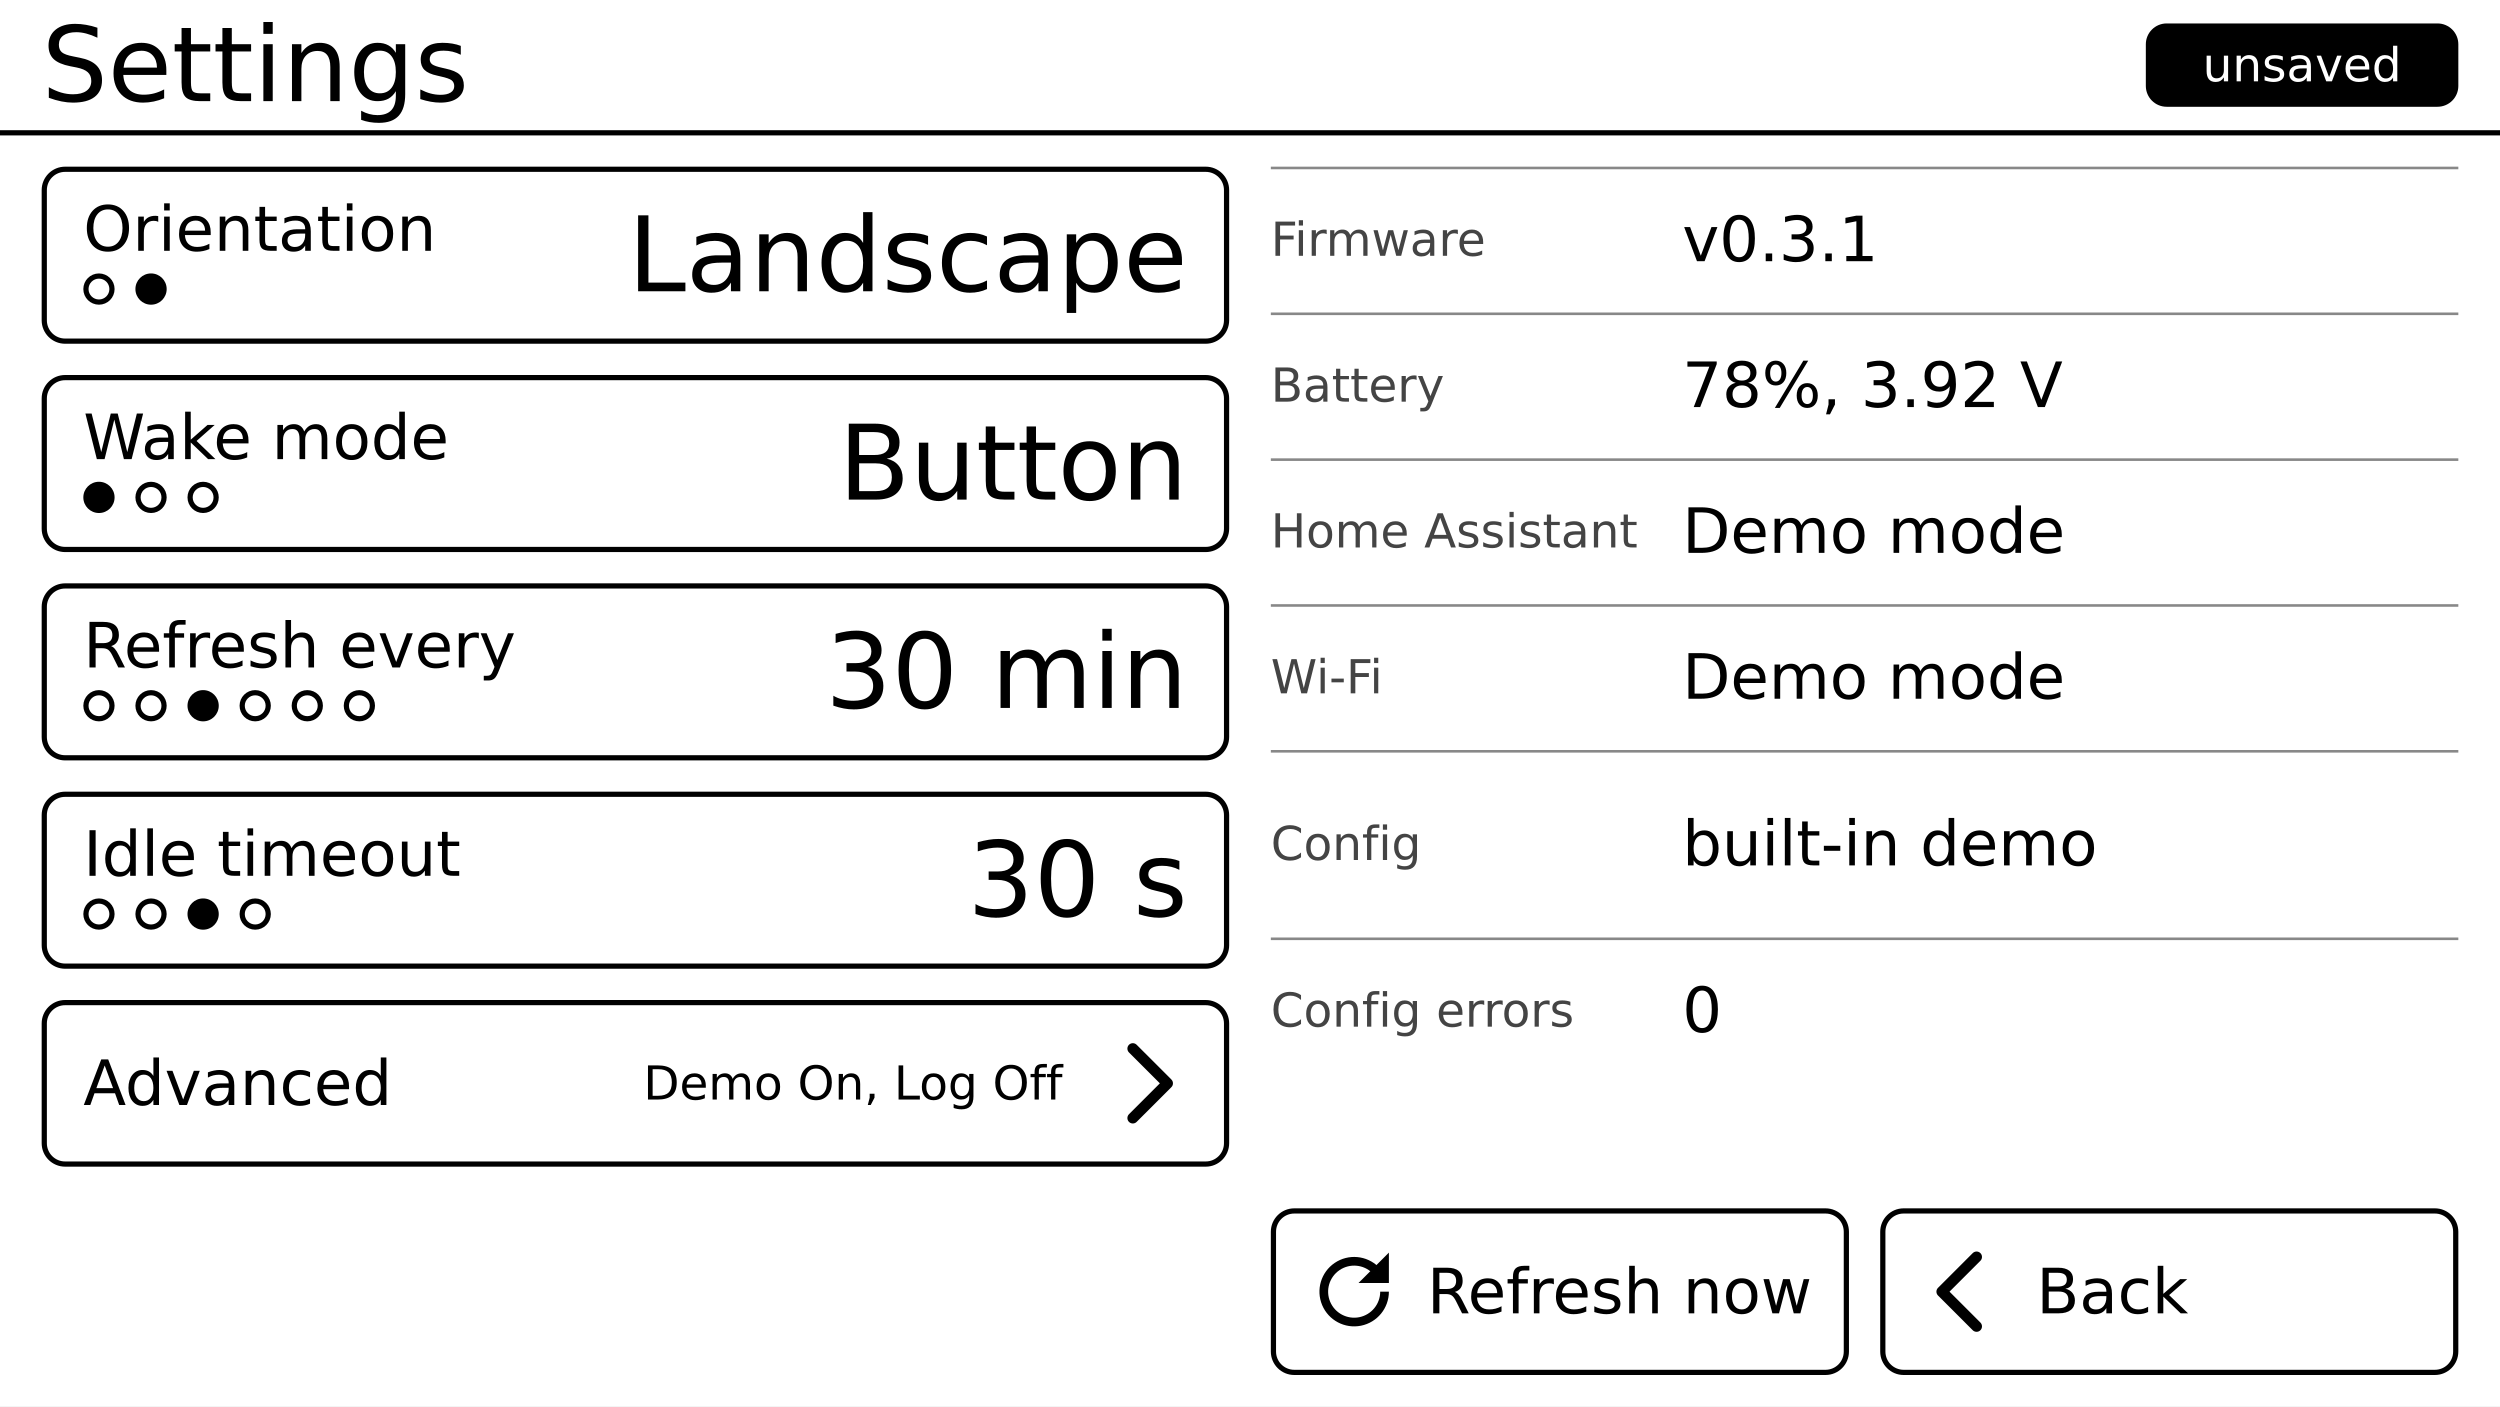
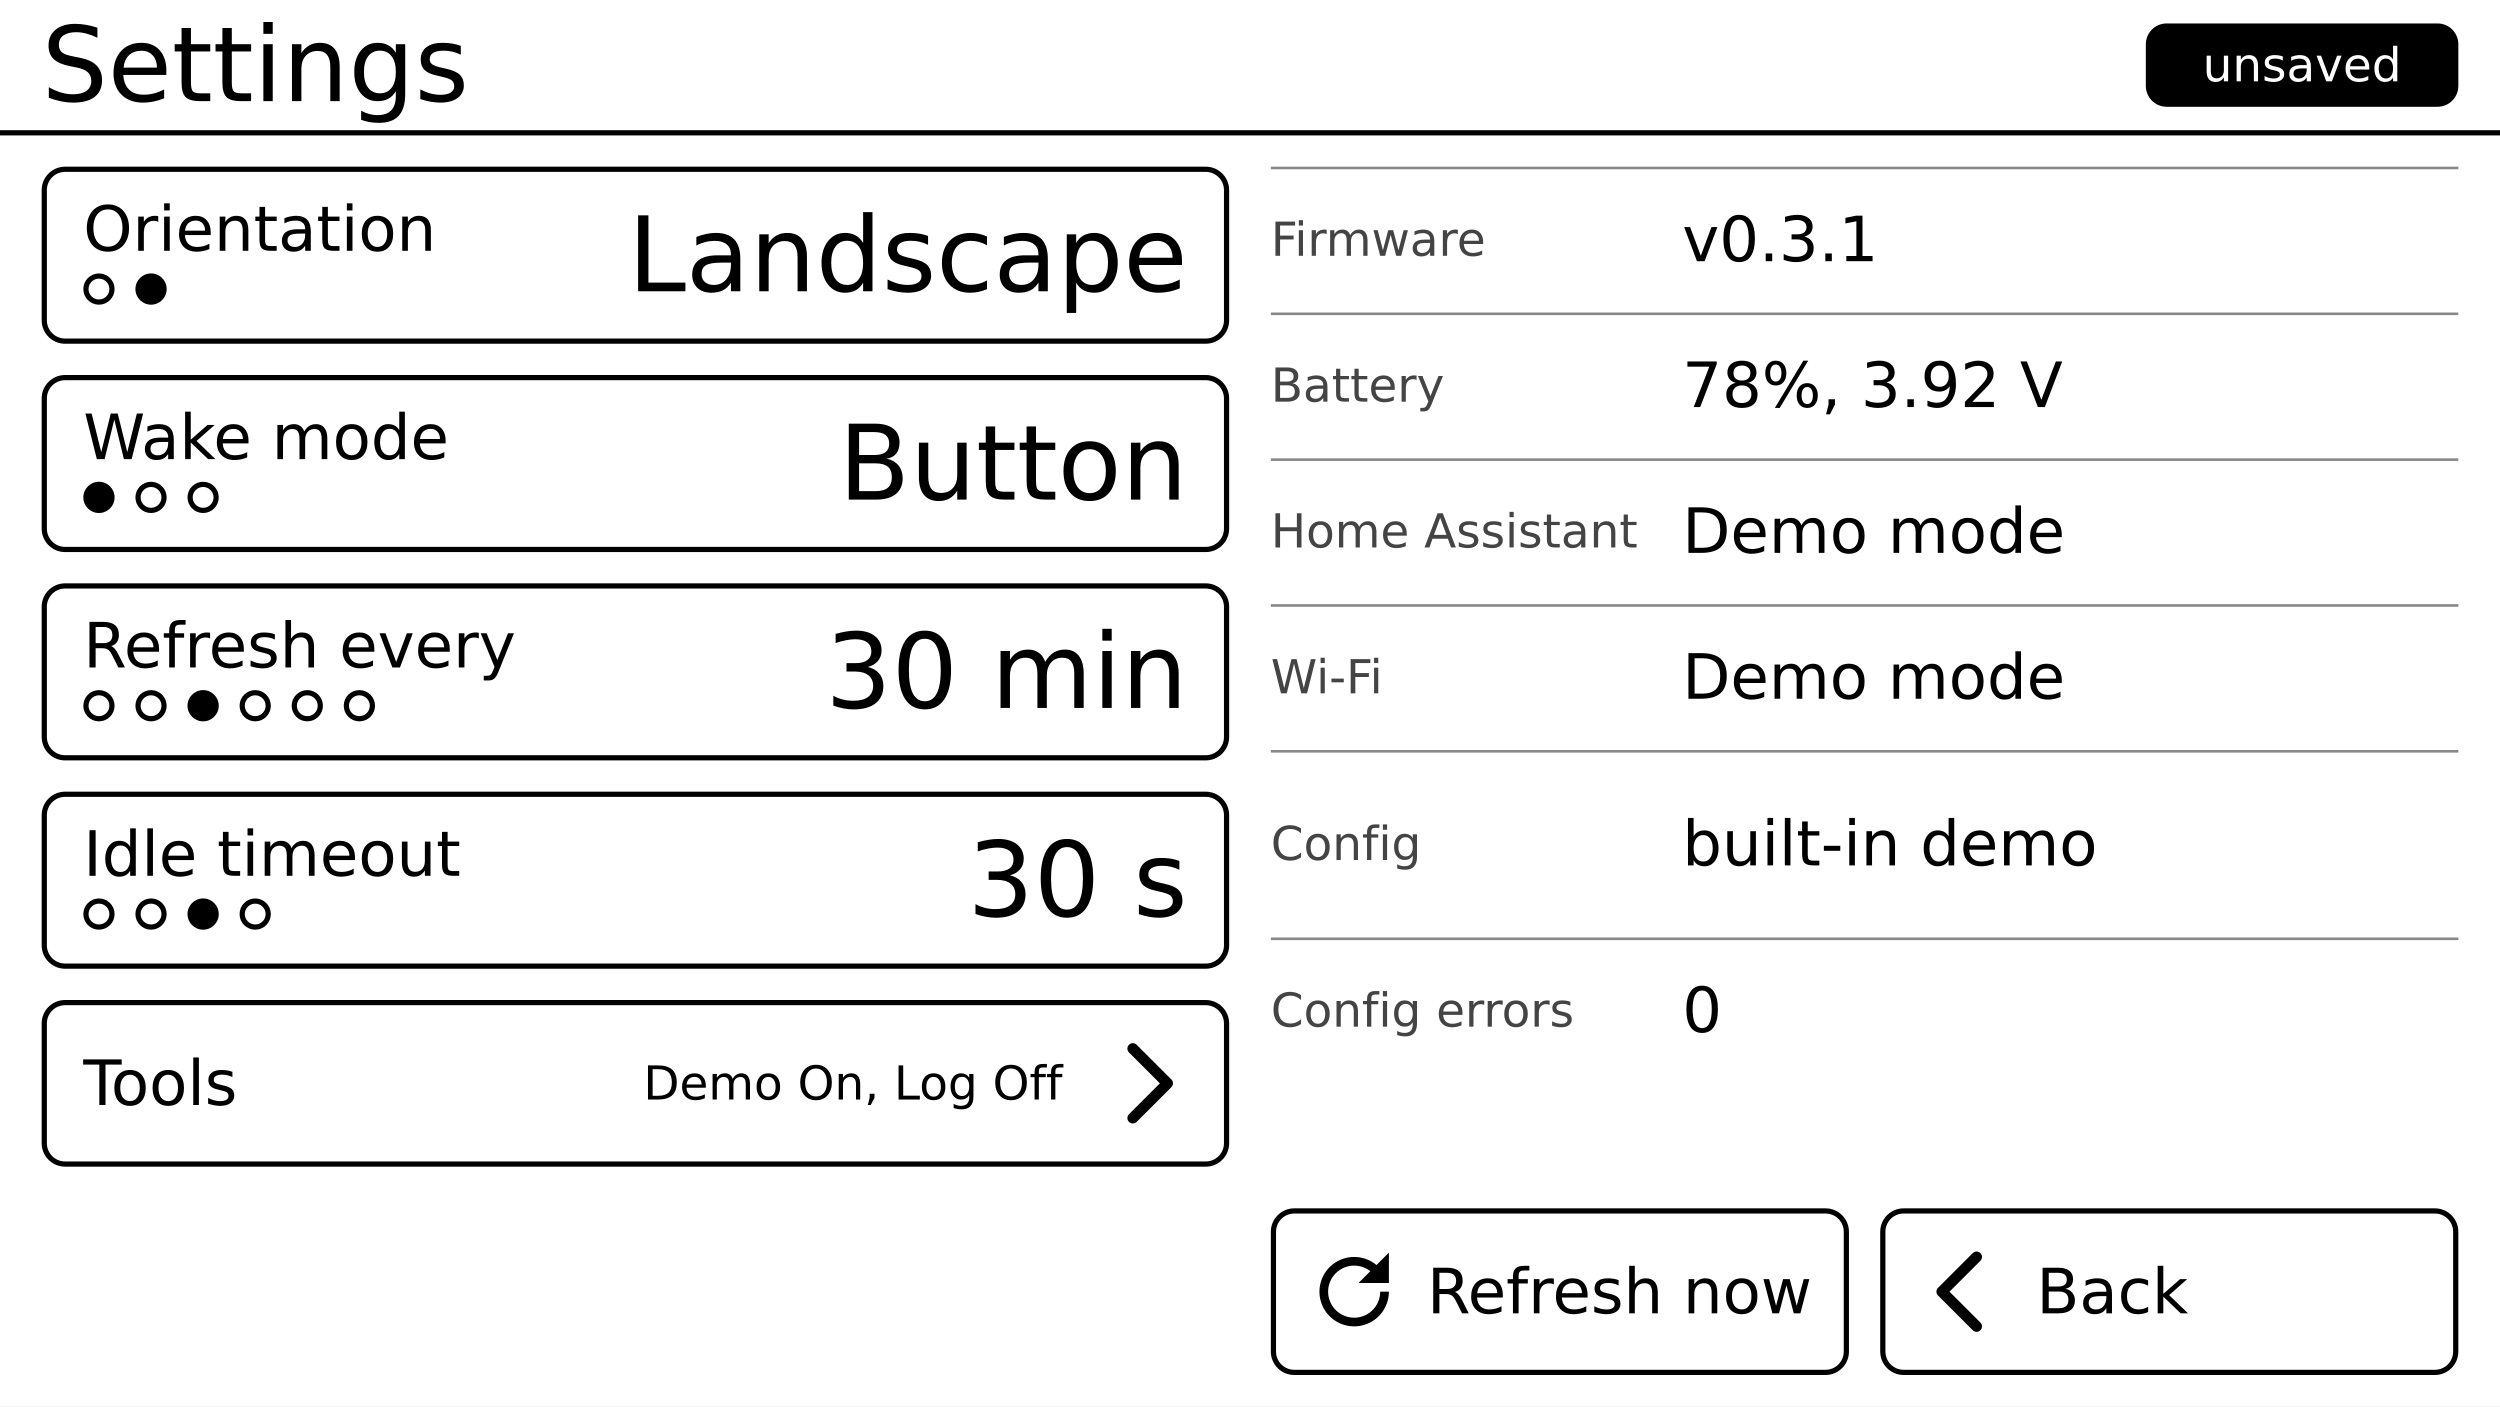
<svg xmlns="http://www.w3.org/2000/svg" xmlns:xlink="http://www.w3.org/1999/xlink" width="960" height="540" viewBox="0 0 960 540" font-family="DejaVu Sans">
  <defs>
    <symbol id="i-alert" viewBox="0 0 24 24">
      <circle cx="12" cy="12" r="10" fill="none" stroke="currentColor" stroke-width="2" />
      <line x1="12" y1="6.5" x2="12" y2="13.5" stroke="currentColor" stroke-width="2.5" />
      <circle cx="12" cy="17" r="1.5" fill="currentColor" />
    </symbol>
    <symbol id="i-refresh" viewBox="0 0 24 24">
      <path d="M19 12 a7 7 0 1 1 -2.1 -5" fill="none" stroke="currentColor" stroke-width="2" />
      <polygon points="20,3 20,10 13,10" fill="currentColor" />
    </symbol>
    <symbol id="i-chev-l" viewBox="0 0 24 24">
      <polyline points="15,4 7,12 15,20" fill="none" stroke="currentColor" stroke-width="2.5" stroke-linejoin="round" stroke-linecap="round" />
    </symbol>
    <symbol id="i-chev-r" viewBox="0 0 24 24">
      <polyline points="9,4 17,12 9,20" fill="none" stroke="currentColor" stroke-width="2.5" stroke-linejoin="round" stroke-linecap="round" />
    </symbol>
  </defs>
  <rect x="0" y="0" width="960" height="540" fill="#fff" />
  <text x="16" y="25" font-size="40" fill="#000" text-anchor="start" dominant-baseline="central">Settings</text>
  <rect x="824" y="9" width="120" height="32" rx="8" fill="#000" />
  <text x="884" y="25" font-size="18" fill="#fff" text-anchor="middle" dominant-baseline="central">unsaved</text>
  <rect x="0" y="50" width="960" height="2" fill="#000" />
  <g id="w-1">
    <rect id="w-1-frame" x="16" y="64" width="456" height="68" rx="8" fill="#fff" />
    <rect x="17" y="65" width="454" height="66" rx="8" fill="none" stroke="#000" stroke-width="2" />
    <text id="w-1-label" x="32" y="88" font-size="24" fill="#000" text-anchor="start" dominant-baseline="central">Orientation</text>
    <circle id="w-1-pip0" cx="38" cy="111" r="5" fill="#fff" stroke="#000" stroke-width="2" />
    <circle id="w-1-pip1" cx="58" cy="111" r="6" fill="#000" />
    <text id="w-1-value" x="456" y="98" font-size="40" fill="#000" text-anchor="end" dominant-baseline="central">Landscape</text>
  </g>
  <g id="w-2">
    <rect id="w-2-frame" x="16" y="144" width="456" height="68" rx="8" fill="#fff" />
    <rect x="17" y="145" width="454" height="66" rx="8" fill="none" stroke="#000" stroke-width="2" />
    <text id="w-2-label" x="32" y="168" font-size="24" fill="#000" text-anchor="start" dominant-baseline="central">Wake mode</text>
    <circle id="w-2-pip0" cx="38" cy="191" r="6" fill="#000" />
    <circle id="w-2-pip1" cx="58" cy="191" r="5" fill="#fff" stroke="#000" stroke-width="2" />
    <circle id="w-2-pip2" cx="78" cy="191" r="5" fill="#fff" stroke="#000" stroke-width="2" />
    <text id="w-2-value" x="456" y="178" font-size="40" fill="#000" text-anchor="end" dominant-baseline="central">Button</text>
  </g>
  <g id="w-3">
    <rect id="w-3-frame" x="16" y="224" width="456" height="68" rx="8" fill="#fff" />
    <rect x="17" y="225" width="454" height="66" rx="8" fill="none" stroke="#000" stroke-width="2" />
    <text id="w-3-label" x="32" y="248" font-size="24" fill="#000" text-anchor="start" dominant-baseline="central">Refresh every</text>
    <circle id="w-3-pip0" cx="38" cy="271" r="5" fill="#fff" stroke="#000" stroke-width="2" />
    <circle id="w-3-pip1" cx="58" cy="271" r="5" fill="#fff" stroke="#000" stroke-width="2" />
    <circle id="w-3-pip2" cx="78" cy="271" r="6" fill="#000" />
    <circle id="w-3-pip3" cx="98" cy="271" r="5" fill="#fff" stroke="#000" stroke-width="2" />
    <circle id="w-3-pip4" cx="118" cy="271" r="5" fill="#fff" stroke="#000" stroke-width="2" />
    <circle id="w-3-pip5" cx="138" cy="271" r="5" fill="#fff" stroke="#000" stroke-width="2" />
    <text id="w-3-value" x="456" y="258" font-size="40" fill="#000" text-anchor="end" dominant-baseline="central">30 min</text>
  </g>
  <g id="w-4">
    <rect id="w-4-frame" x="16" y="304" width="456" height="68" rx="8" fill="#fff" />
    <rect x="17" y="305" width="454" height="66" rx="8" fill="none" stroke="#000" stroke-width="2" />
    <text id="w-4-label" x="32" y="328" font-size="24" fill="#000" text-anchor="start" dominant-baseline="central">Idle timeout</text>
    <circle id="w-4-pip0" cx="38" cy="351" r="5" fill="#fff" stroke="#000" stroke-width="2" />
    <circle id="w-4-pip1" cx="58" cy="351" r="5" fill="#fff" stroke="#000" stroke-width="2" />
    <circle id="w-4-pip2" cx="78" cy="351" r="6" fill="#000" />
    <circle id="w-4-pip3" cx="98" cy="351" r="5" fill="#fff" stroke="#000" stroke-width="2" />
    <text id="w-4-value" x="456" y="338" font-size="40" fill="#000" text-anchor="end" dominant-baseline="central">30 s</text>
  </g>
  <g id="w-5">
    <rect id="w-5-frame" x="16" y="384" width="456" height="64" rx="8" fill="#fff" />
    <rect x="17" y="385" width="454" height="62" rx="8" fill="none" stroke="#000" stroke-width="2" />
-     <text id="w-5-label" x="32" y="416" font-size="24" fill="#000" text-anchor="start" dominant-baseline="central">Advanced</text>
+     <text id="w-5-label" x="32" y="416" font-size="24" fill="#000" text-anchor="start" dominant-baseline="central">Tools</text>
    <text id="w-5-value" x="408" y="416" font-size="18" fill="#000" text-anchor="end" dominant-baseline="central">Demo On, Log Off</text>
    <use id="w-5-icon" xlink:href="#i-chev-r" href="#i-chev-r" x="420" y="396" width="40" height="40" color="#000" />
  </g>
  <rect x="488" y="64" width="456" height="1" fill="#888" />
  <text x="488" y="92" font-size="18" fill="#444" text-anchor="start" dominant-baseline="central">Firmware</text>
  <text x="646" y="92" font-size="24" fill="#000" text-anchor="start" dominant-baseline="central">v0.3.1</text>
  <rect x="488" y="120" width="456" height="1" fill="#888" />
  <text x="488" y="148" font-size="18" fill="#444" text-anchor="start" dominant-baseline="central">Battery</text>
  <text x="646" y="148" font-size="24" fill="#000" text-anchor="start" dominant-baseline="central">78%, 3.92 V</text>
  <rect x="488" y="176" width="456" height="1" fill="#888" />
  <text x="488" y="204" font-size="18" fill="#444" text-anchor="start" dominant-baseline="central">Home Assistant</text>
  <text x="646" y="204" font-size="24" fill="#000" text-anchor="start" dominant-baseline="central">Demo mode</text>
  <rect x="488" y="232" width="456" height="1" fill="#888" />
  <text x="488" y="260" font-size="18" fill="#444" text-anchor="start" dominant-baseline="central">Wi-Fi</text>
  <text x="646" y="260" font-size="24" fill="#000" text-anchor="start" dominant-baseline="central">Demo mode</text>
  <rect x="488" y="288" width="456" height="1" fill="#888" />
  <text x="488" y="324" font-size="18" fill="#444" text-anchor="start" dominant-baseline="central">Config</text>
  <text x="646" y="324" font-size="24" fill="#000" text-anchor="start" dominant-baseline="central">built-in demo</text>
  <rect x="488" y="360" width="456" height="1" fill="#888" />
  <text x="488" y="388" font-size="18" fill="#444" text-anchor="start" dominant-baseline="central">Config errors</text>
  <text x="646" y="388" font-size="24" fill="#000" text-anchor="start" dominant-baseline="central">0</text>
  <g id="w-6">
    <rect id="w-6-frame" x="488" y="464" width="222" height="64" rx="8" fill="#fff" />
    <rect x="489" y="465" width="220" height="62" rx="8" fill="none" stroke="#000" stroke-width="2" />
    <use id="w-6-icon" xlink:href="#i-refresh" href="#i-refresh" x="500" y="476" width="40" height="40" color="#000" />
    <text id="w-6-label" x="548" y="496" font-size="24" fill="#000" text-anchor="start" dominant-baseline="central">Refresh now</text>
  </g>
  <g id="w-7">
    <rect id="w-7-frame" x="722" y="464" width="222" height="64" rx="8" fill="#fff" />
    <rect x="723" y="465" width="220" height="62" rx="8" fill="none" stroke="#000" stroke-width="2" />
    <use id="w-7-icon" xlink:href="#i-chev-l" href="#i-chev-l" x="734" y="476" width="40" height="40" color="#000" />
    <text id="w-7-label" x="782" y="496" font-size="24" fill="#000" text-anchor="start" dominant-baseline="central">Back</text>
  </g>
</svg>
